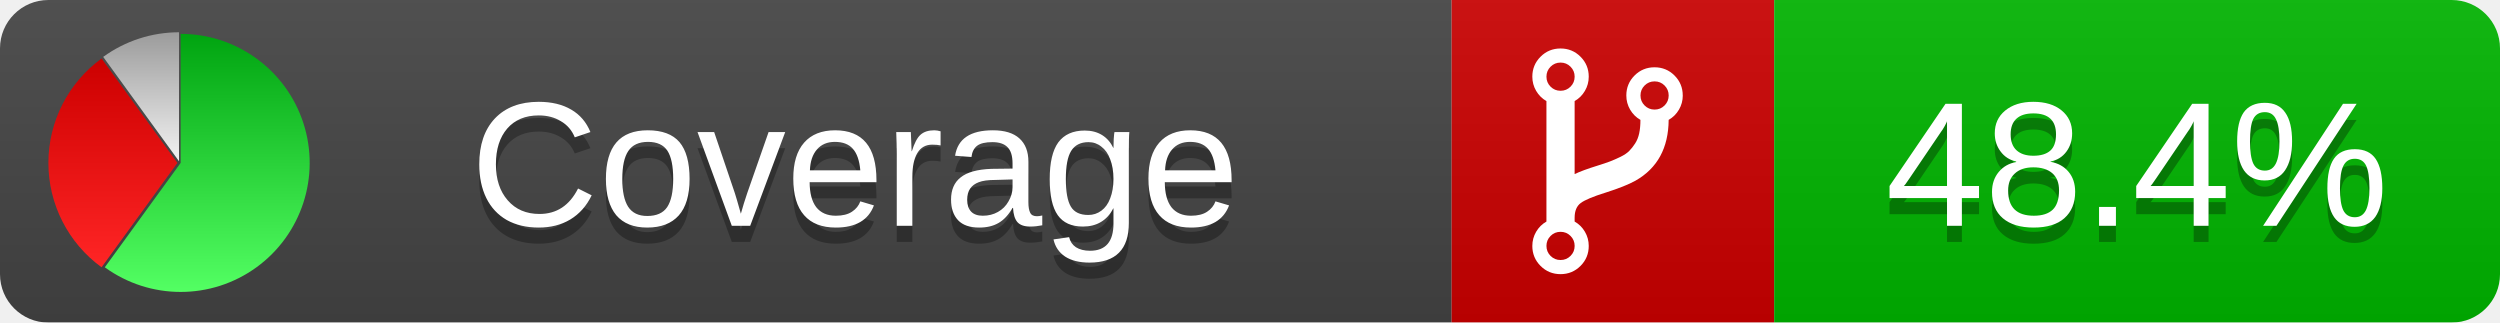
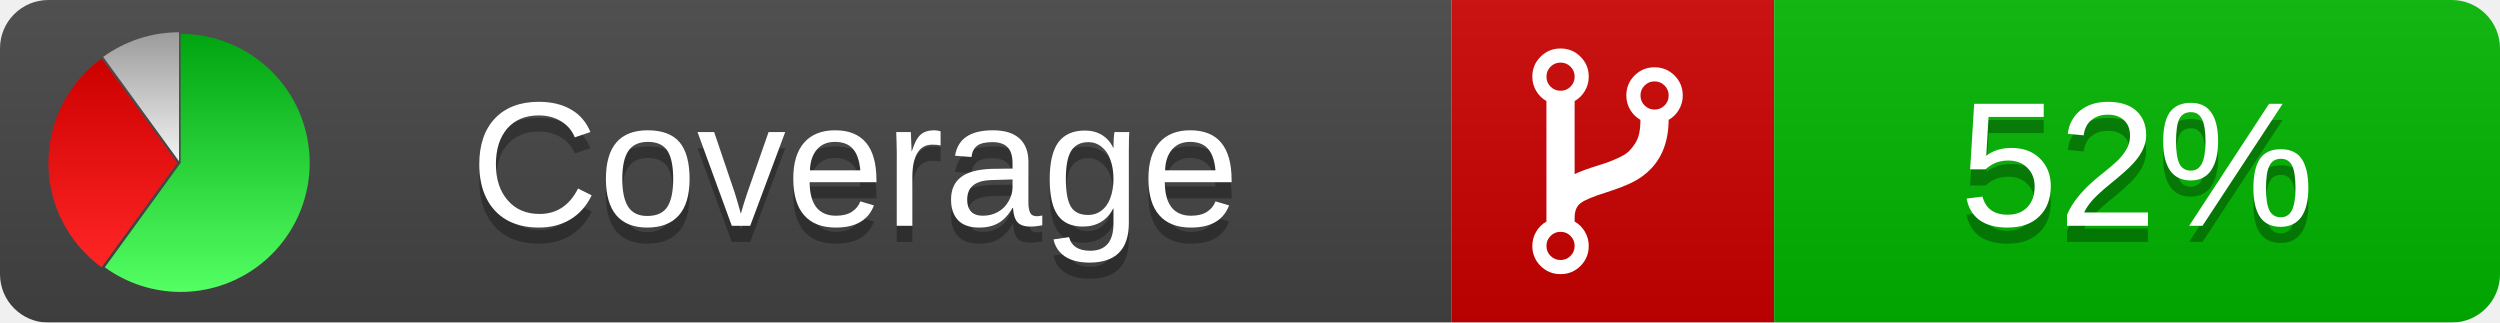
<svg xmlns="http://www.w3.org/2000/svg" xmlns:xlink="http://www.w3.org/1999/xlink" width="155" height="20">
  <style type="text/css">
          
            @keyframes fadeout {
              0 % { visibility: visible; opacity: 1; }
              40% { visibility: visible; opacity: 1; }
              50% { visibility: hidden; opacity: 0; }
              90% { visibility: hidden; opacity: 0; }
              100% { visibility: visible; opacity: 1; }
            }
            @keyframes fadein {
              0% { visibility: hidden; opacity: 0; }
              40% { visibility: hidden; opacity: 0; }
              50% { visibility: visible; opacity: 1; }
              90% { visibility: visible; opacity: 1; }
              100% { visibility: hidden; opacity: 0; }
            }
            .linecoverage {
                animation-duration: 10s;
                animation-name: fadeout;
                animation-iteration-count: infinite;
            }
            .branchcoverage {
                animation-duration: 10s;
                animation-name: fadein;
                animation-iteration-count: infinite;
            }
          
    </style>
  <defs>
    <linearGradient id="gradient" x2="0" y2="100%">
      <stop offset="0" stop-color="#bbb" stop-opacity=".1" />
      <stop offset="1" stop-opacity=".1" />
    </linearGradient>
    <linearGradient id="green" x2="0" y2="100%">
      <stop offset="0" stop-color="#00A410" />
      <stop offset="1" stop-color="#53FF63" />
    </linearGradient>
    <linearGradient id="red" x2="0" y2="100%">
      <stop offset="0" stop-color="#C00" />
      <stop offset="1" stop-color="#FF2525" />
    </linearGradient>
    <linearGradient id="gray" x2="0" y2="100%">
      <stop offset="0" stop-color="#9B9B9B" />
      <stop offset="1" stop-color="#F3F3F3" />
    </linearGradient>
    <mask id="mask">
      <rect width="155" height="20" rx="3" fill="#fff" />
    </mask>
    <g id="icon">
      <path style="fill:url(#green);" d="M205,202.5 l0,-200 a200,200 0 1,1 -117.558,361.803 z" />
      <path style="fill:url(#red);" d="M200,202.5 l-117.558,161.803 a200,200 0 0,1 0,-323.607 z" />
      <path style="fill:url(#gray);" d="M202.5,200 l-117.558,-161.803 a200,200 0 0,1 117.558,-38.196 z" />
    </g>
  </defs>
  <g mask="url(#mask)">
    <rect x="0" y="0" width="90" height="20" fill="#444" />
    <rect x="90" y="0" width="20" height="20" fill="#c00" />
    <rect x="110" y="0" width="45" height="20" fill="#00B600" />
    <rect x="0" y="0" width="155" height="20" fill="url(#gradient)" />
  </g>
  <g>
    <path class="" fill="#fff" d="m 97.628,15.247 q 0,-0.364 -0.255,-0.619 -0.255,-0.255 -0.619,-0.255 -0.364,0 -0.619,0.255 -0.255,0.255 -0.255,0.619 0,0.364 0.255,0.619 0.255,0.255 0.619,0.255 0.364,0 0.619,-0.255 0.255,-0.255 0.255,-0.619 z m 0,-10.493 q 0,-0.364 -0.255,-0.619 -0.255,-0.255 -0.619,-0.255 -0.364,0 -0.619,0.255 -0.255,0.255 -0.255,0.619 0,0.364 0.255,0.619 0.255,0.255 0.619,0.255 0.364,0 0.619,-0.255 0.255,-0.255 0.255,-0.619 z m 5.83,1.166 q 0,-0.364 -0.255,-0.619 -0.255,-0.255 -0.619,-0.255 -0.364,0 -0.619,0.255 -0.255,0.255 -0.255,0.619 0,0.364 0.255,0.619 0.255,0.255 0.619,0.255 0.364,0 0.619,-0.255 0.255,-0.255 0.255,-0.619 z m 0.874,0 q 0,0.474 -0.237,0.879 -0.237,0.405 -0.638,0.633 -0.018,2.614 -2.059,3.771 -0.619,0.346 -1.849,0.738 -1.166,0.364 -1.544,0.647 -0.378,0.282 -0.378,0.911 l 0,0.237 q 0.401,0.228 0.638,0.633 0.237,0.405 0.237,0.879 0,0.729 -0.51,1.239 -0.51,0.51 -1.239,0.51 -0.729,0 -1.239,-0.51 -0.51,-0.51 -0.51,-1.239 0,-0.474 0.237,-0.879 0.237,-0.405 0.638,-0.633 l 0,-7.469 q -0.401,-0.228 -0.638,-0.633 -0.237,-0.405 -0.237,-0.879 0,-0.729 0.51,-1.239 0.51,-0.51 1.239,-0.51 0.729,0 1.239,0.51 0.51,0.51 0.51,1.239 0,0.474 -0.237,0.879 -0.237,0.405 -0.638,0.633 l 0,4.527 q 0.492,-0.237 1.403,-0.519 0.501,-0.155 0.797,-0.269 0.296,-0.114 0.642,-0.282 0.346,-0.169 0.537,-0.36 0.191,-0.191 0.369,-0.465 0.178,-0.273 0.255,-0.633 0.077,-0.36 0.077,-0.833 -0.401,-0.228 -0.638,-0.633 -0.237,-0.405 -0.237,-0.879 0,-0.729 0.51,-1.239 0.51,-0.51 1.239,-0.51 0.729,0 1.239,0.51 0.51,0.51 0.51,1.239 z" />
  </g>
  <g fill="#fff" text-anchor="middle" font-family="Verdana,Arial,Geneva,sans-serif" font-size="11">
    <a xlink:href="https://github.com/danielpalme/ReportGenerator" target="_top">
      <use xlink:href="#icon" transform="translate(3,2) scale(.04)" />
    </a>
    <text x="53" y="15" fill="#010101" fill-opacity=".3">Coverage</text>
    <text x="53" y="14" fill="#fff">Coverage</text>
-     <text class="" x="132.5" y="15" fill="#010101" fill-opacity=".3">48.4%</text>
-     <text class="" x="132.5" y="14">48.4%</text>
+     <text class="" x="132.5" y="15" fill="#010101" fill-opacity=".3">52%</text>
+     <text class="" x="132.5" y="14">52%</text>
  </g>
  <g>
    <rect class="" x="90" y="0" width="65" height="20" fill-opacity="0" />
  </g>
</svg>
